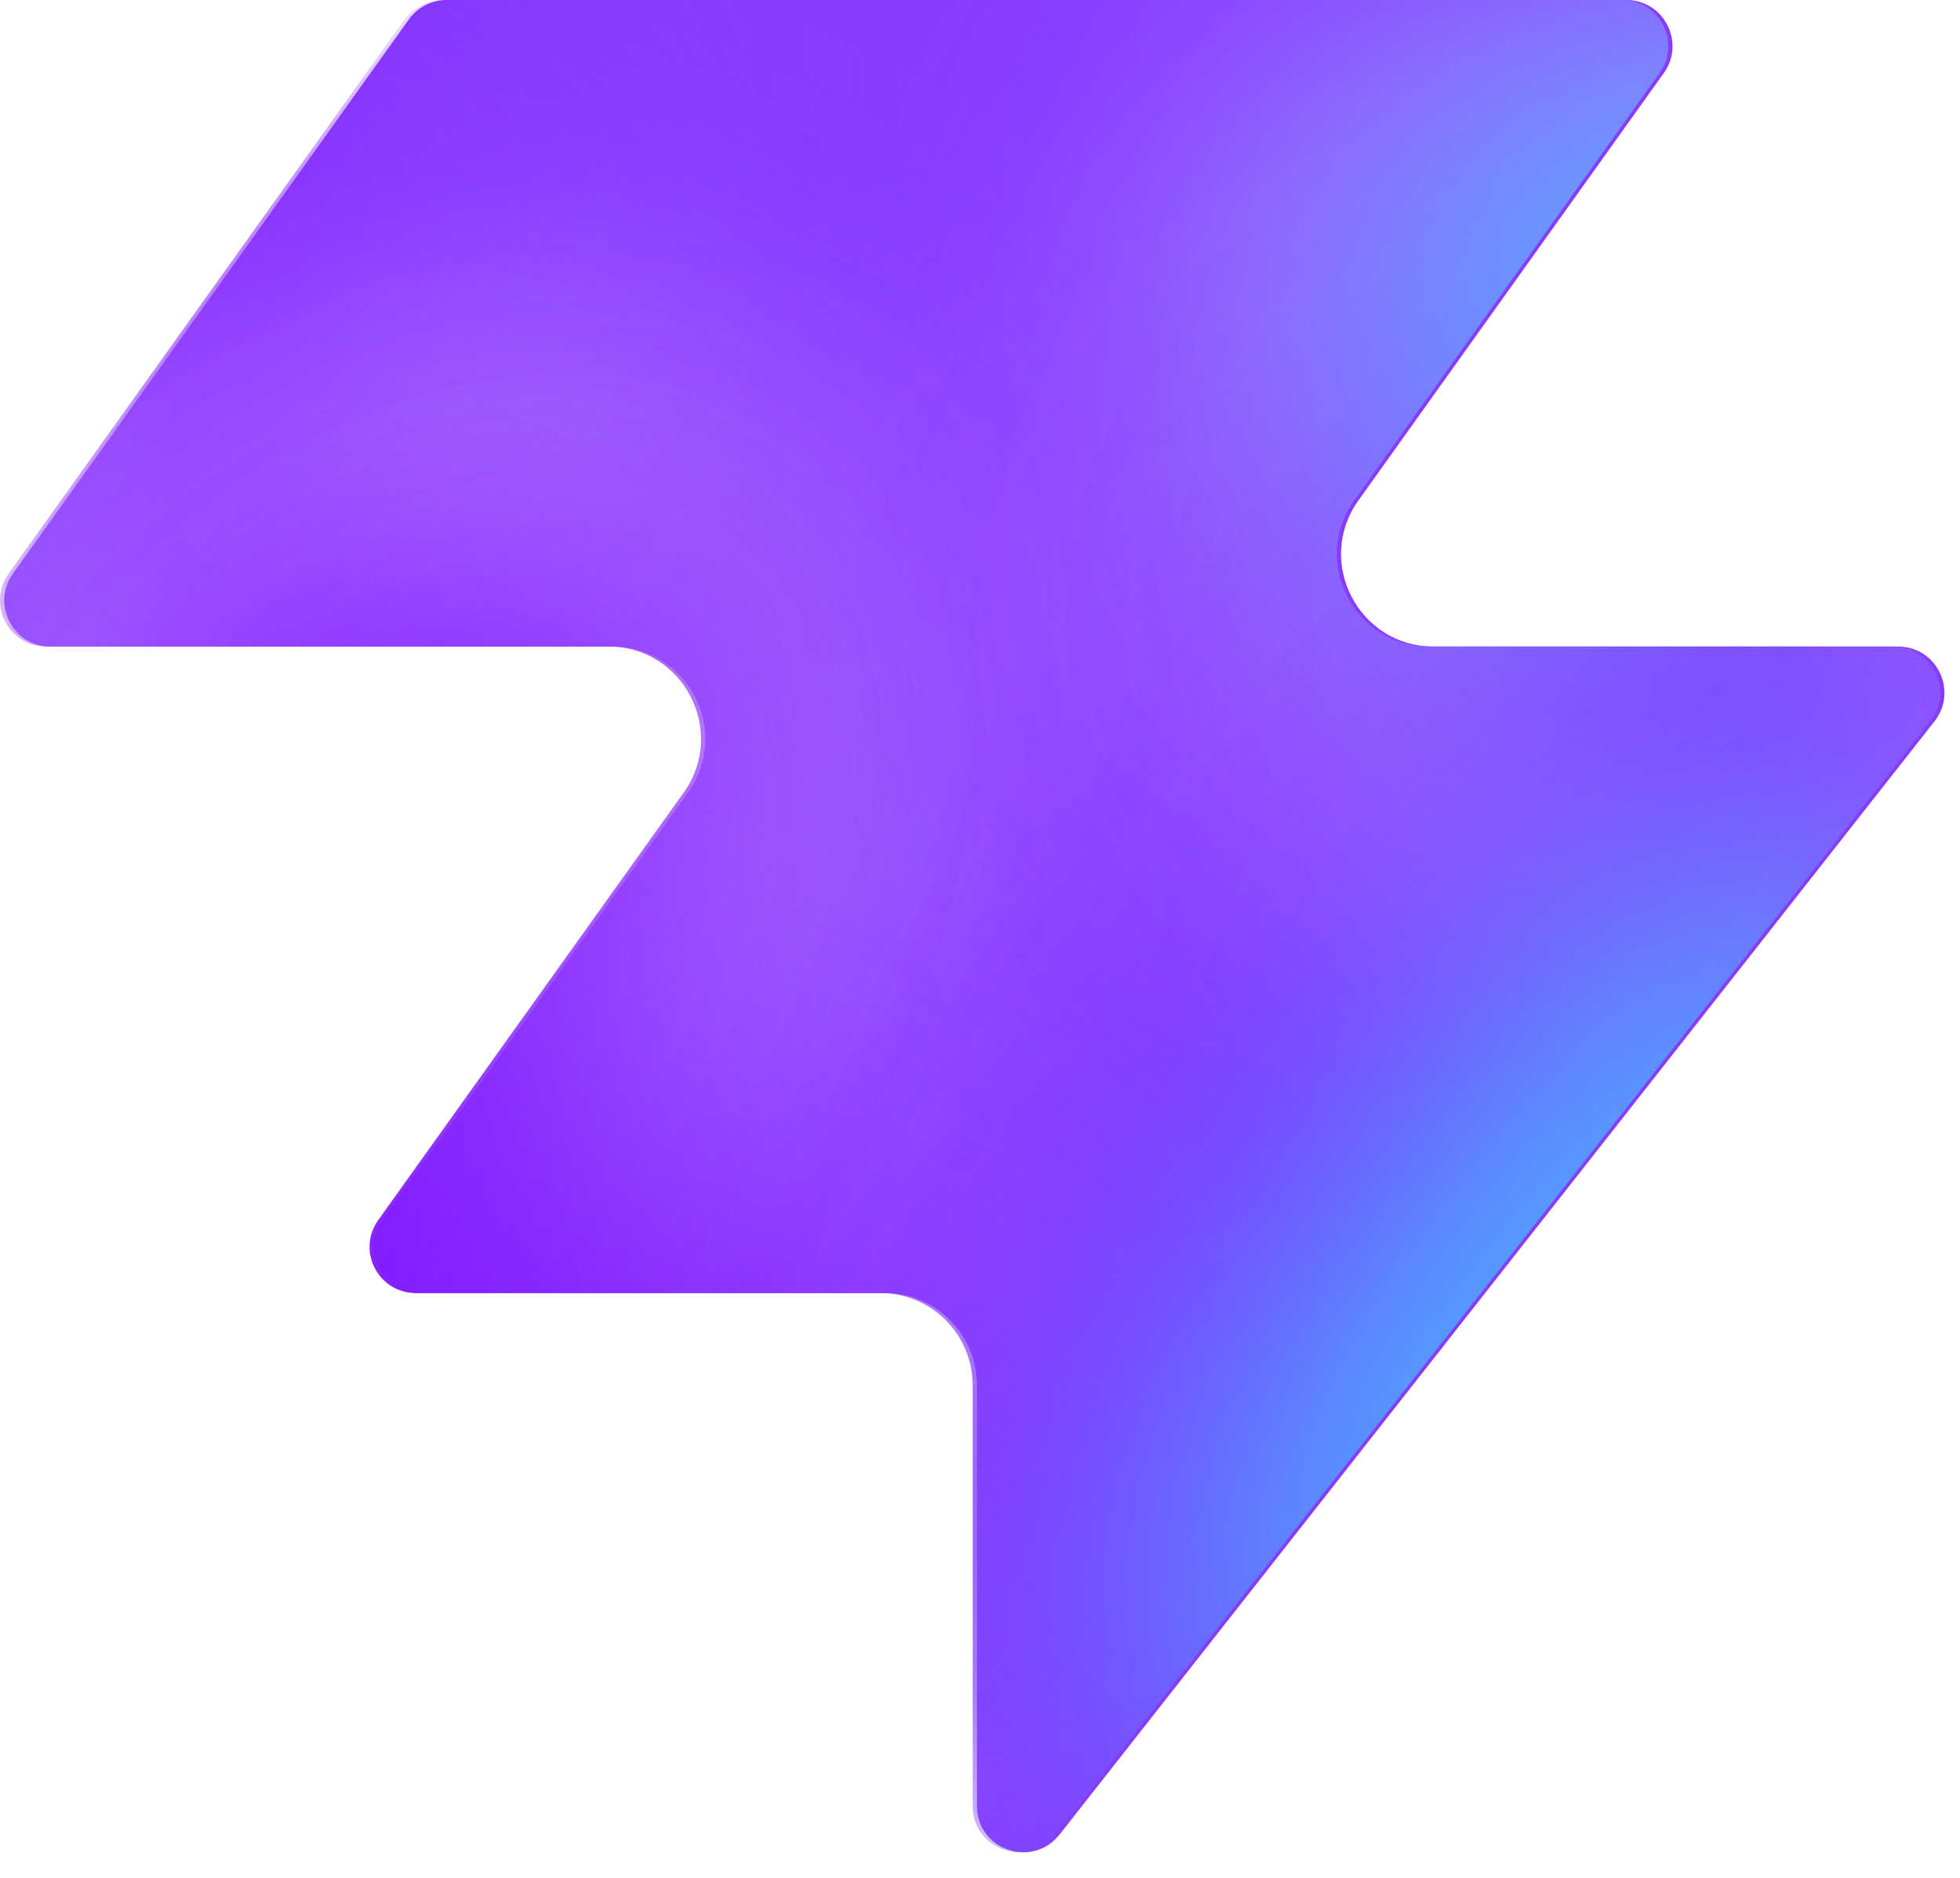
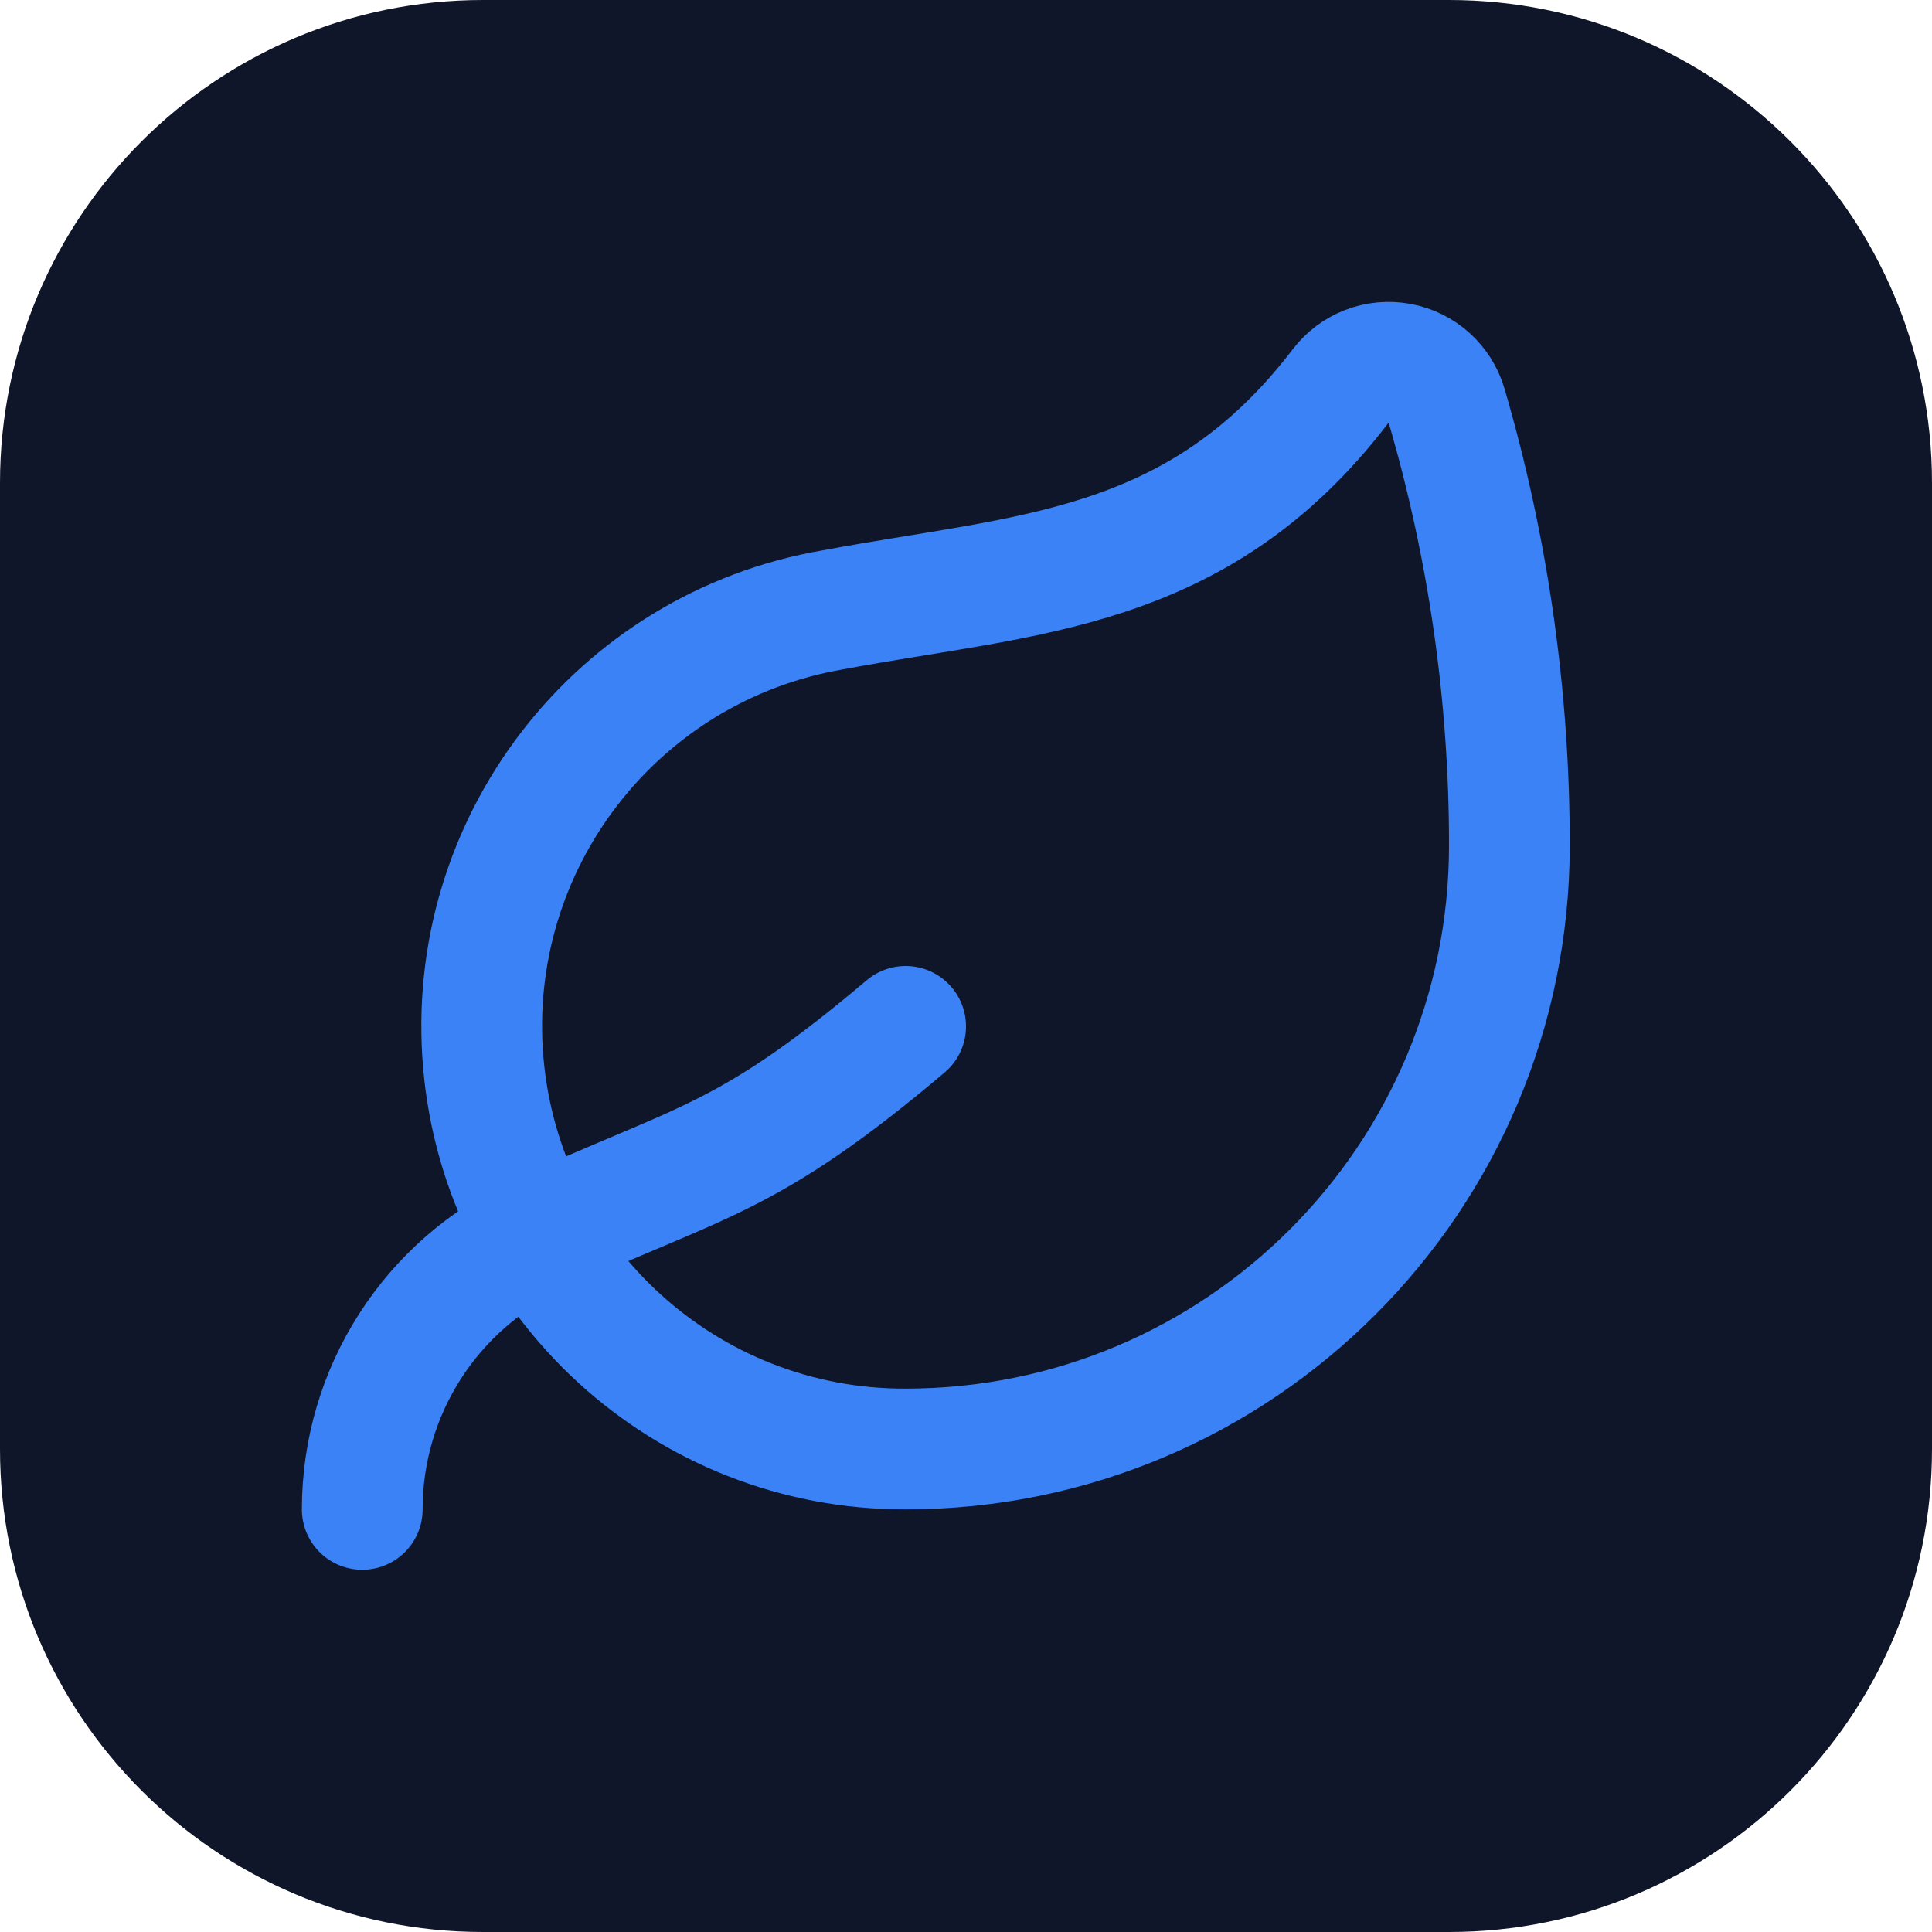
- <svg xmlns="http://www.w3.org/2000/svg" width="48" height="46" fill="none" viewBox="0 0 48 46">
-   <path fill="#863bff" d="M25.946 44.938c-.664.845-2.021.375-2.021-.698V33.937a2.26 2.26 0 0 0-2.262-2.262H10.287c-.92 0-1.456-1.04-.92-1.788l7.48-10.471c1.07-1.497 0-3.578-1.842-3.578H1.237c-.92 0-1.456-1.04-.92-1.788L10.013.474c.214-.297.556-.474.92-.474h28.894c.92 0 1.456 1.04.92 1.788l-7.48 10.471c-1.07 1.498 0 3.579 1.842 3.579h11.377c.943 0 1.473 1.088.89 1.83L25.947 44.94z" style="fill:#863bff;fill:color(display-p3 .525 .23 1);fill-opacity:1" />
-   <mask id="a" width="48" height="46" x="0" y="0" maskUnits="userSpaceOnUse" style="mask-type:alpha">
-     <path fill="#000" d="M25.842 44.938c-.664.844-2.021.375-2.021-.698V33.937a2.26 2.26 0 0 0-2.262-2.262H10.183c-.92 0-1.456-1.04-.92-1.788l7.48-10.471c1.07-1.498 0-3.579-1.842-3.579H1.133c-.92 0-1.456-1.04-.92-1.787L9.91.473c.214-.297.556-.474.92-.474h28.894c.92 0 1.456 1.04.92 1.788l-7.48 10.471c-1.07 1.498 0 3.578 1.842 3.578h11.377c.943 0 1.473 1.088.89 1.832L25.843 44.94z" style="fill:#000;fill-opacity:1" />
-   </mask>
-   <g mask="url(#a)">
-     <g filter="url(#b)">
-       <ellipse cx="5.508" cy="14.704" fill="#ede6ff" rx="5.508" ry="14.704" style="fill:#ede6ff;fill:color(display-p3 .927 .903 1);fill-opacity:1" transform="matrix(.00324 1 1 -.00324 -4.47 31.516)" />
-     </g>
-     <g filter="url(#c)">
-       <ellipse cx="10.399" cy="29.851" fill="#ede6ff" rx="10.399" ry="29.851" style="fill:#ede6ff;fill:color(display-p3 .927 .903 1);fill-opacity:1" transform="matrix(.00324 1 1 -.00324 -39.328 7.883)" />
-     </g>
-     <g filter="url(#d)">
-       <ellipse cx="5.508" cy="30.487" fill="#7e14ff" rx="5.508" ry="30.487" style="fill:#7e14ff;fill:color(display-p3 .492 .077 1);fill-opacity:1" transform="rotate(89.814 -25.913 -14.639)scale(1 -1)" />
-     </g>
-     <g filter="url(#e)">
-       <ellipse cx="5.508" cy="30.599" fill="#7e14ff" rx="5.508" ry="30.599" style="fill:#7e14ff;fill:color(display-p3 .492 .077 1);fill-opacity:1" transform="rotate(89.814 -32.644 -3.334)scale(1 -1)" />
-     </g>
-     <g filter="url(#f)">
-       <ellipse cx="5.508" cy="30.599" fill="#7e14ff" rx="5.508" ry="30.599" style="fill:#7e14ff;fill:color(display-p3 .492 .077 1);fill-opacity:1" transform="matrix(.00324 1 1 -.00324 -34.34 30.47)" />
-     </g>
-     <g filter="url(#g)">
-       <ellipse cx="14.072" cy="22.078" fill="#ede6ff" rx="14.072" ry="22.078" style="fill:#ede6ff;fill:color(display-p3 .927 .903 1);fill-opacity:1" transform="rotate(93.35 24.506 48.493)scale(-1 1)" />
-     </g>
-     <g filter="url(#h)">
-       <ellipse cx="3.47" cy="21.501" fill="#7e14ff" rx="3.47" ry="21.501" style="fill:#7e14ff;fill:color(display-p3 .492 .077 1);fill-opacity:1" transform="rotate(89.009 28.708 47.59)scale(-1 1)" />
-     </g>
-     <g filter="url(#i)">
-       <ellipse cx="3.47" cy="21.501" fill="#7e14ff" rx="3.47" ry="21.501" style="fill:#7e14ff;fill:color(display-p3 .492 .077 1);fill-opacity:1" transform="rotate(89.009 28.708 47.59)scale(-1 1)" />
-     </g>
-     <g filter="url(#j)">
-       <ellipse cx=".387" cy="8.972" fill="#7e14ff" rx="4.407" ry="29.108" style="fill:#7e14ff;fill:color(display-p3 .492 .077 1);fill-opacity:1" transform="rotate(39.51 .387 8.972)" />
-     </g>
-     <g filter="url(#k)">
-       <ellipse cx="47.523" cy="-6.092" fill="#7e14ff" rx="4.407" ry="29.108" style="fill:#7e14ff;fill:color(display-p3 .492 .077 1);fill-opacity:1" transform="rotate(37.892 47.523 -6.092)" />
-     </g>
-     <g filter="url(#l)">
-       <ellipse cx="41.412" cy="6.333" fill="#47bfff" rx="5.971" ry="9.665" style="fill:#47bfff;fill:color(display-p3 .28 .748 1);fill-opacity:1" transform="rotate(37.892 41.412 6.333)" />
-     </g>
-     <g filter="url(#m)">
-       <ellipse cx="-1.879" cy="38.332" fill="#7e14ff" rx="4.407" ry="29.108" style="fill:#7e14ff;fill:color(display-p3 .492 .077 1);fill-opacity:1" transform="rotate(37.892 -1.88 38.332)" />
-     </g>
-     <g filter="url(#n)">
-       <ellipse cx="-1.879" cy="38.332" fill="#7e14ff" rx="4.407" ry="29.108" style="fill:#7e14ff;fill:color(display-p3 .492 .077 1);fill-opacity:1" transform="rotate(37.892 -1.88 38.332)" />
-     </g>
-     <g filter="url(#o)">
-       <ellipse cx="35.651" cy="29.907" fill="#7e14ff" rx="4.407" ry="29.108" style="fill:#7e14ff;fill:color(display-p3 .492 .077 1);fill-opacity:1" transform="rotate(37.892 35.651 29.907)" />
-     </g>
-     <g filter="url(#p)">
-       <ellipse cx="38.418" cy="32.4" fill="#47bfff" rx="5.971" ry="15.297" style="fill:#47bfff;fill:color(display-p3 .28 .748 1);fill-opacity:1" transform="rotate(37.892 38.418 32.4)" />
-     </g>
+ <svg xmlns="http://www.w3.org/2000/svg" viewBox="0 0 32 32">
+   <rect width="32" height="32" rx="8" fill="#0f1629" />
+   <g fill="none" stroke="#3b82f6" stroke-width="2" stroke-linecap="round" stroke-linejoin="round" transform="translate(4 4)">
+     <path d="M11 20a10 10 0 0010-10 25.9 25.9 0 00-1.04-7.281 1 1 0 00-1.755-.325C15.833 5.5 13 5.5 9.8 6.1A7 7 0 0011 20" />
+     <path d="M2 21a5 5 0 012.911-4.544C7.613 15.212 8.351 15.24 11 13" />
  </g>
-   <defs>
-     <filter id="b" width="60.045" height="41.654" x="-19.77" y="16.149" color-interpolation-filters="sRGB" filterUnits="userSpaceOnUse">
-       <feFlood flood-opacity="0" result="BackgroundImageFix" />
-       <feBlend in="SourceGraphic" in2="BackgroundImageFix" result="shape" />
-       <feGaussianBlur result="effect1_foregroundBlur_2002_17158" stdDeviation="7.659" />
-     </filter>
-     <filter id="c" width="90.34" height="51.437" x="-54.613" y="-7.533" color-interpolation-filters="sRGB" filterUnits="userSpaceOnUse">
-       <feFlood flood-opacity="0" result="BackgroundImageFix" />
-       <feBlend in="SourceGraphic" in2="BackgroundImageFix" result="shape" />
-       <feGaussianBlur result="effect1_foregroundBlur_2002_17158" stdDeviation="7.659" />
-     </filter>
-     <filter id="d" width="79.355" height="29.4" x="-49.64" y="2.03" color-interpolation-filters="sRGB" filterUnits="userSpaceOnUse">
-       <feFlood flood-opacity="0" result="BackgroundImageFix" />
-       <feBlend in="SourceGraphic" in2="BackgroundImageFix" result="shape" />
-       <feGaussianBlur result="effect1_foregroundBlur_2002_17158" stdDeviation="4.596" />
-     </filter>
-     <filter id="e" width="79.579" height="29.4" x="-45.045" y="20.029" color-interpolation-filters="sRGB" filterUnits="userSpaceOnUse">
-       <feFlood flood-opacity="0" result="BackgroundImageFix" />
-       <feBlend in="SourceGraphic" in2="BackgroundImageFix" result="shape" />
-       <feGaussianBlur result="effect1_foregroundBlur_2002_17158" stdDeviation="4.596" />
-     </filter>
-     <filter id="f" width="79.579" height="29.4" x="-43.513" y="21.178" color-interpolation-filters="sRGB" filterUnits="userSpaceOnUse">
-       <feFlood flood-opacity="0" result="BackgroundImageFix" />
-       <feBlend in="SourceGraphic" in2="BackgroundImageFix" result="shape" />
-       <feGaussianBlur result="effect1_foregroundBlur_2002_17158" stdDeviation="4.596" />
-     </filter>
-     <filter id="g" width="74.749" height="58.852" x="15.756" y="-17.901" color-interpolation-filters="sRGB" filterUnits="userSpaceOnUse">
-       <feFlood flood-opacity="0" result="BackgroundImageFix" />
-       <feBlend in="SourceGraphic" in2="BackgroundImageFix" result="shape" />
-       <feGaussianBlur result="effect1_foregroundBlur_2002_17158" stdDeviation="7.659" />
-     </filter>
-     <filter id="h" width="61.377" height="25.362" x="23.548" y="2.284" color-interpolation-filters="sRGB" filterUnits="userSpaceOnUse">
-       <feFlood flood-opacity="0" result="BackgroundImageFix" />
-       <feBlend in="SourceGraphic" in2="BackgroundImageFix" result="shape" />
-       <feGaussianBlur result="effect1_foregroundBlur_2002_17158" stdDeviation="4.596" />
-     </filter>
-     <filter id="i" width="61.377" height="25.362" x="23.548" y="2.284" color-interpolation-filters="sRGB" filterUnits="userSpaceOnUse">
-       <feFlood flood-opacity="0" result="BackgroundImageFix" />
-       <feBlend in="SourceGraphic" in2="BackgroundImageFix" result="shape" />
-       <feGaussianBlur result="effect1_foregroundBlur_2002_17158" stdDeviation="4.596" />
-     </filter>
-     <filter id="j" width="56.045" height="63.649" x="-27.636" y="-22.853" color-interpolation-filters="sRGB" filterUnits="userSpaceOnUse">
-       <feFlood flood-opacity="0" result="BackgroundImageFix" />
-       <feBlend in="SourceGraphic" in2="BackgroundImageFix" result="shape" />
-       <feGaussianBlur result="effect1_foregroundBlur_2002_17158" stdDeviation="4.596" />
-     </filter>
-     <filter id="k" width="54.814" height="64.646" x="20.116" y="-38.415" color-interpolation-filters="sRGB" filterUnits="userSpaceOnUse">
-       <feFlood flood-opacity="0" result="BackgroundImageFix" />
-       <feBlend in="SourceGraphic" in2="BackgroundImageFix" result="shape" />
-       <feGaussianBlur result="effect1_foregroundBlur_2002_17158" stdDeviation="4.596" />
-     </filter>
-     <filter id="l" width="33.541" height="35.313" x="24.641" y="-11.323" color-interpolation-filters="sRGB" filterUnits="userSpaceOnUse">
-       <feFlood flood-opacity="0" result="BackgroundImageFix" />
-       <feBlend in="SourceGraphic" in2="BackgroundImageFix" result="shape" />
-       <feGaussianBlur result="effect1_foregroundBlur_2002_17158" stdDeviation="4.596" />
-     </filter>
-     <filter id="m" width="54.814" height="64.646" x="-29.286" y="6.009" color-interpolation-filters="sRGB" filterUnits="userSpaceOnUse">
-       <feFlood flood-opacity="0" result="BackgroundImageFix" />
-       <feBlend in="SourceGraphic" in2="BackgroundImageFix" result="shape" />
-       <feGaussianBlur result="effect1_foregroundBlur_2002_17158" stdDeviation="4.596" />
-     </filter>
-     <filter id="n" width="54.814" height="64.646" x="-29.286" y="6.009" color-interpolation-filters="sRGB" filterUnits="userSpaceOnUse">
-       <feFlood flood-opacity="0" result="BackgroundImageFix" />
-       <feBlend in="SourceGraphic" in2="BackgroundImageFix" result="shape" />
-       <feGaussianBlur result="effect1_foregroundBlur_2002_17158" stdDeviation="4.596" />
-     </filter>
-     <filter id="o" width="54.814" height="64.646" x="8.244" y="-2.416" color-interpolation-filters="sRGB" filterUnits="userSpaceOnUse">
-       <feFlood flood-opacity="0" result="BackgroundImageFix" />
-       <feBlend in="SourceGraphic" in2="BackgroundImageFix" result="shape" />
-       <feGaussianBlur result="effect1_foregroundBlur_2002_17158" stdDeviation="4.596" />
-     </filter>
-     <filter id="p" width="39.409" height="43.623" x="18.713" y="10.588" color-interpolation-filters="sRGB" filterUnits="userSpaceOnUse">
-       <feFlood flood-opacity="0" result="BackgroundImageFix" />
-       <feBlend in="SourceGraphic" in2="BackgroundImageFix" result="shape" />
-       <feGaussianBlur result="effect1_foregroundBlur_2002_17158" stdDeviation="4.596" />
-     </filter>
-   </defs>
</svg>
